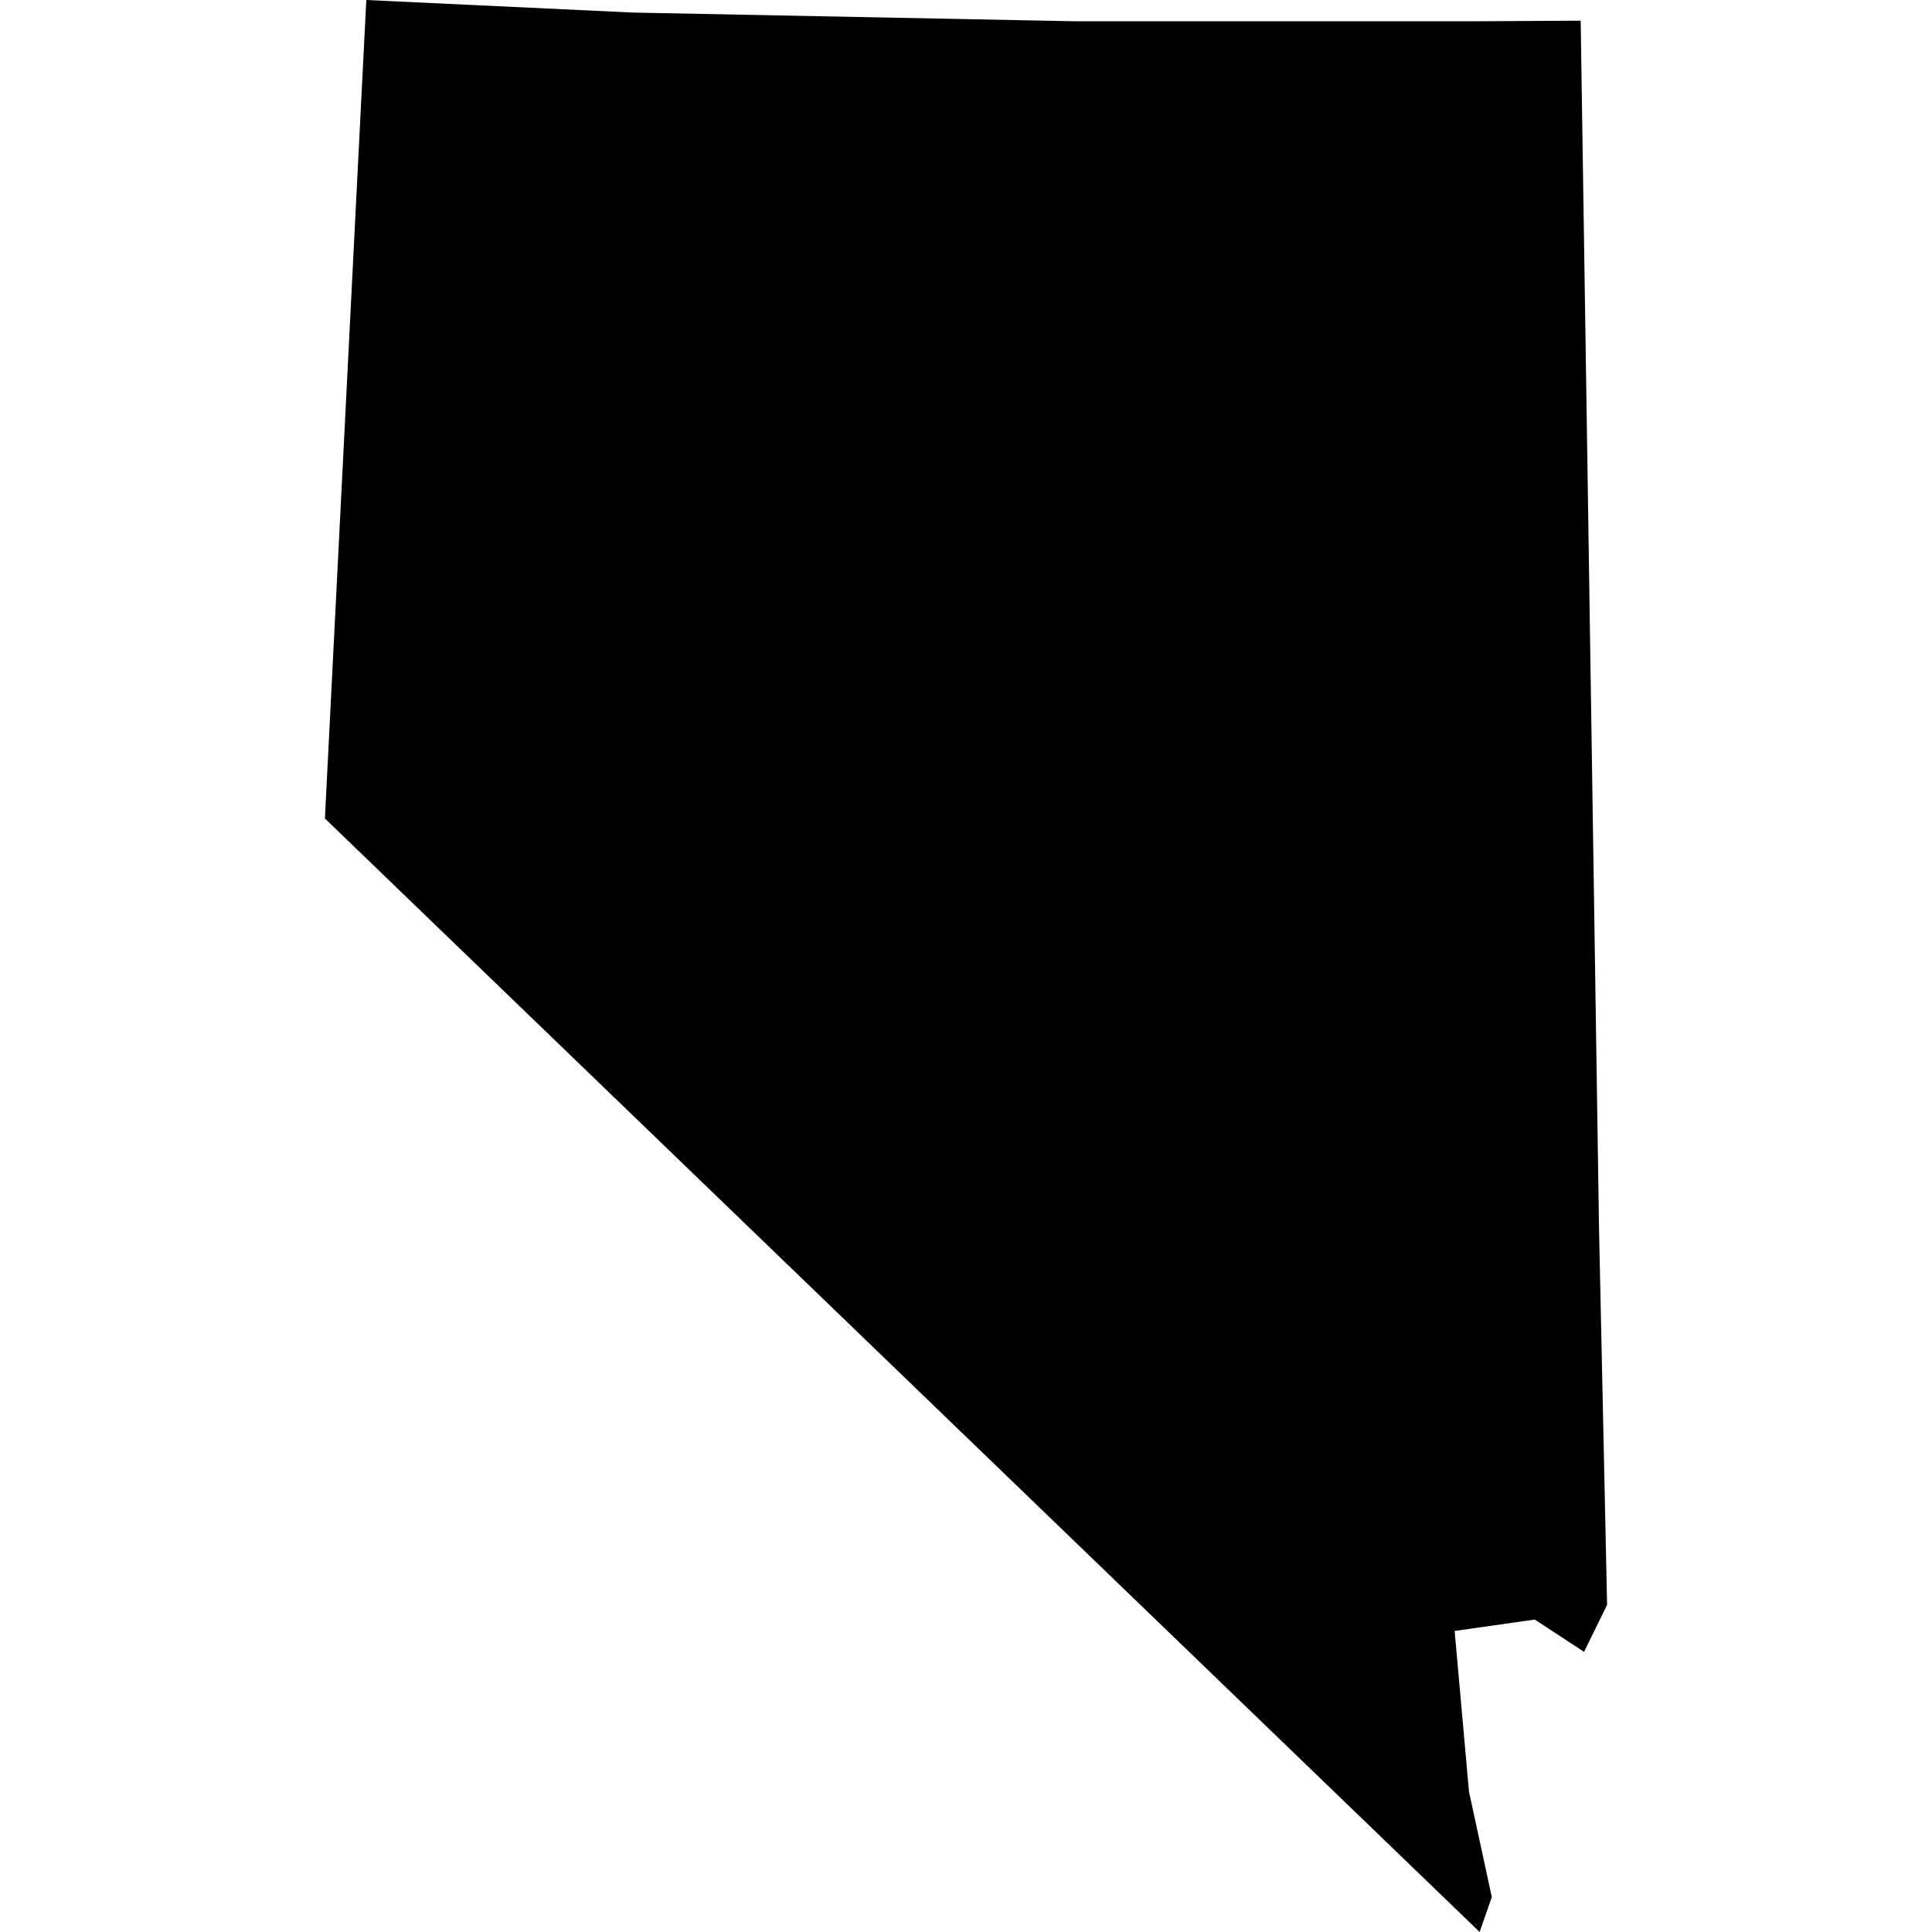
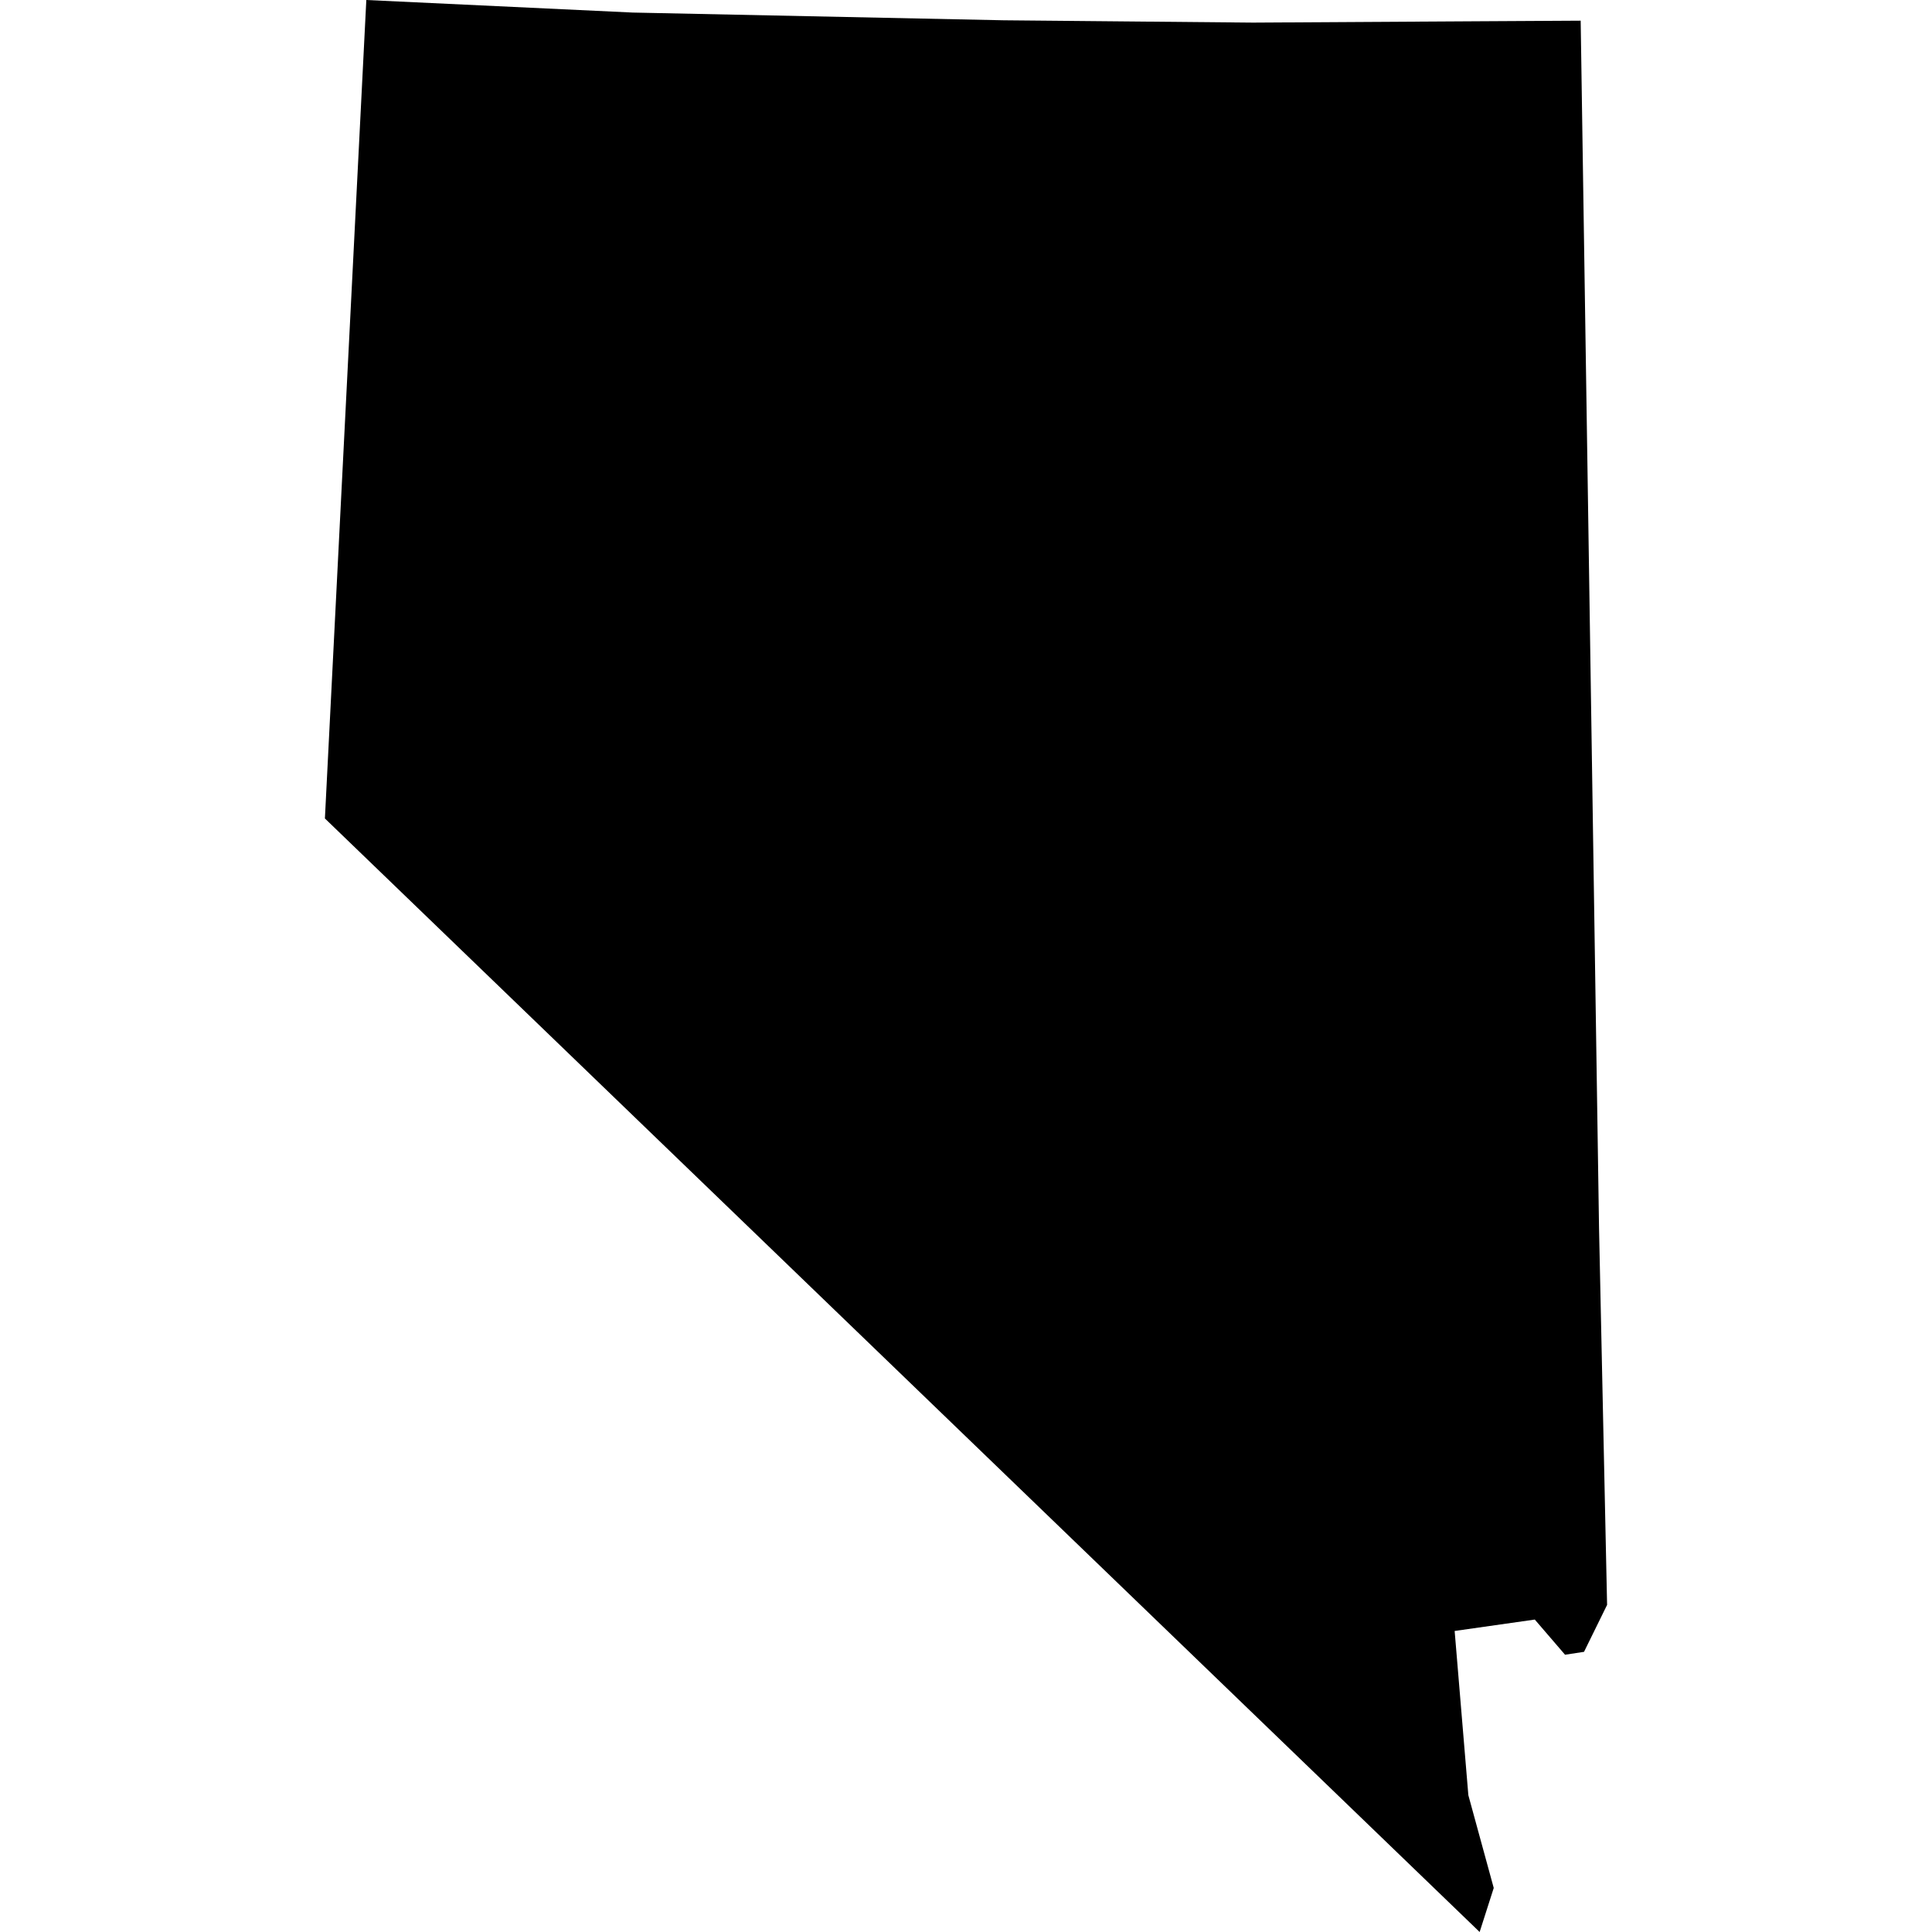
- <svg xmlns="http://www.w3.org/2000/svg" version="1.1" width="100" height="100" viewBox="0 0 100 100">
-   <path d="M76.606,1.1L81.816,1.07L82.765,63.556L83.183,83.068L81.989,85.499L79.44,83.828L75.292,84.418L76.035,92.739L77.216,98.19L76.586,100L16.817,42.364L18.96,2.842170943040401e-14L32.746,0.65L55.579,1.1Z" />
+ <svg xmlns="http://www.w3.org/2000/svg" version="1.1" width="100" height="100" viewBox="0 0 64 64">
+   <path d="M49.028,0.704L52.362,0.685L52.97,40.676L53.237,53.164L52.473,54.719L51.844,54.815L50.842,53.65L48.187,54.028L48.641,59.468L49.482,62.541L49.015,64L10.763,27.113L12.135,0L20.958,0.416L33.247,0.672L41.509,0.749Z" />
</svg>
